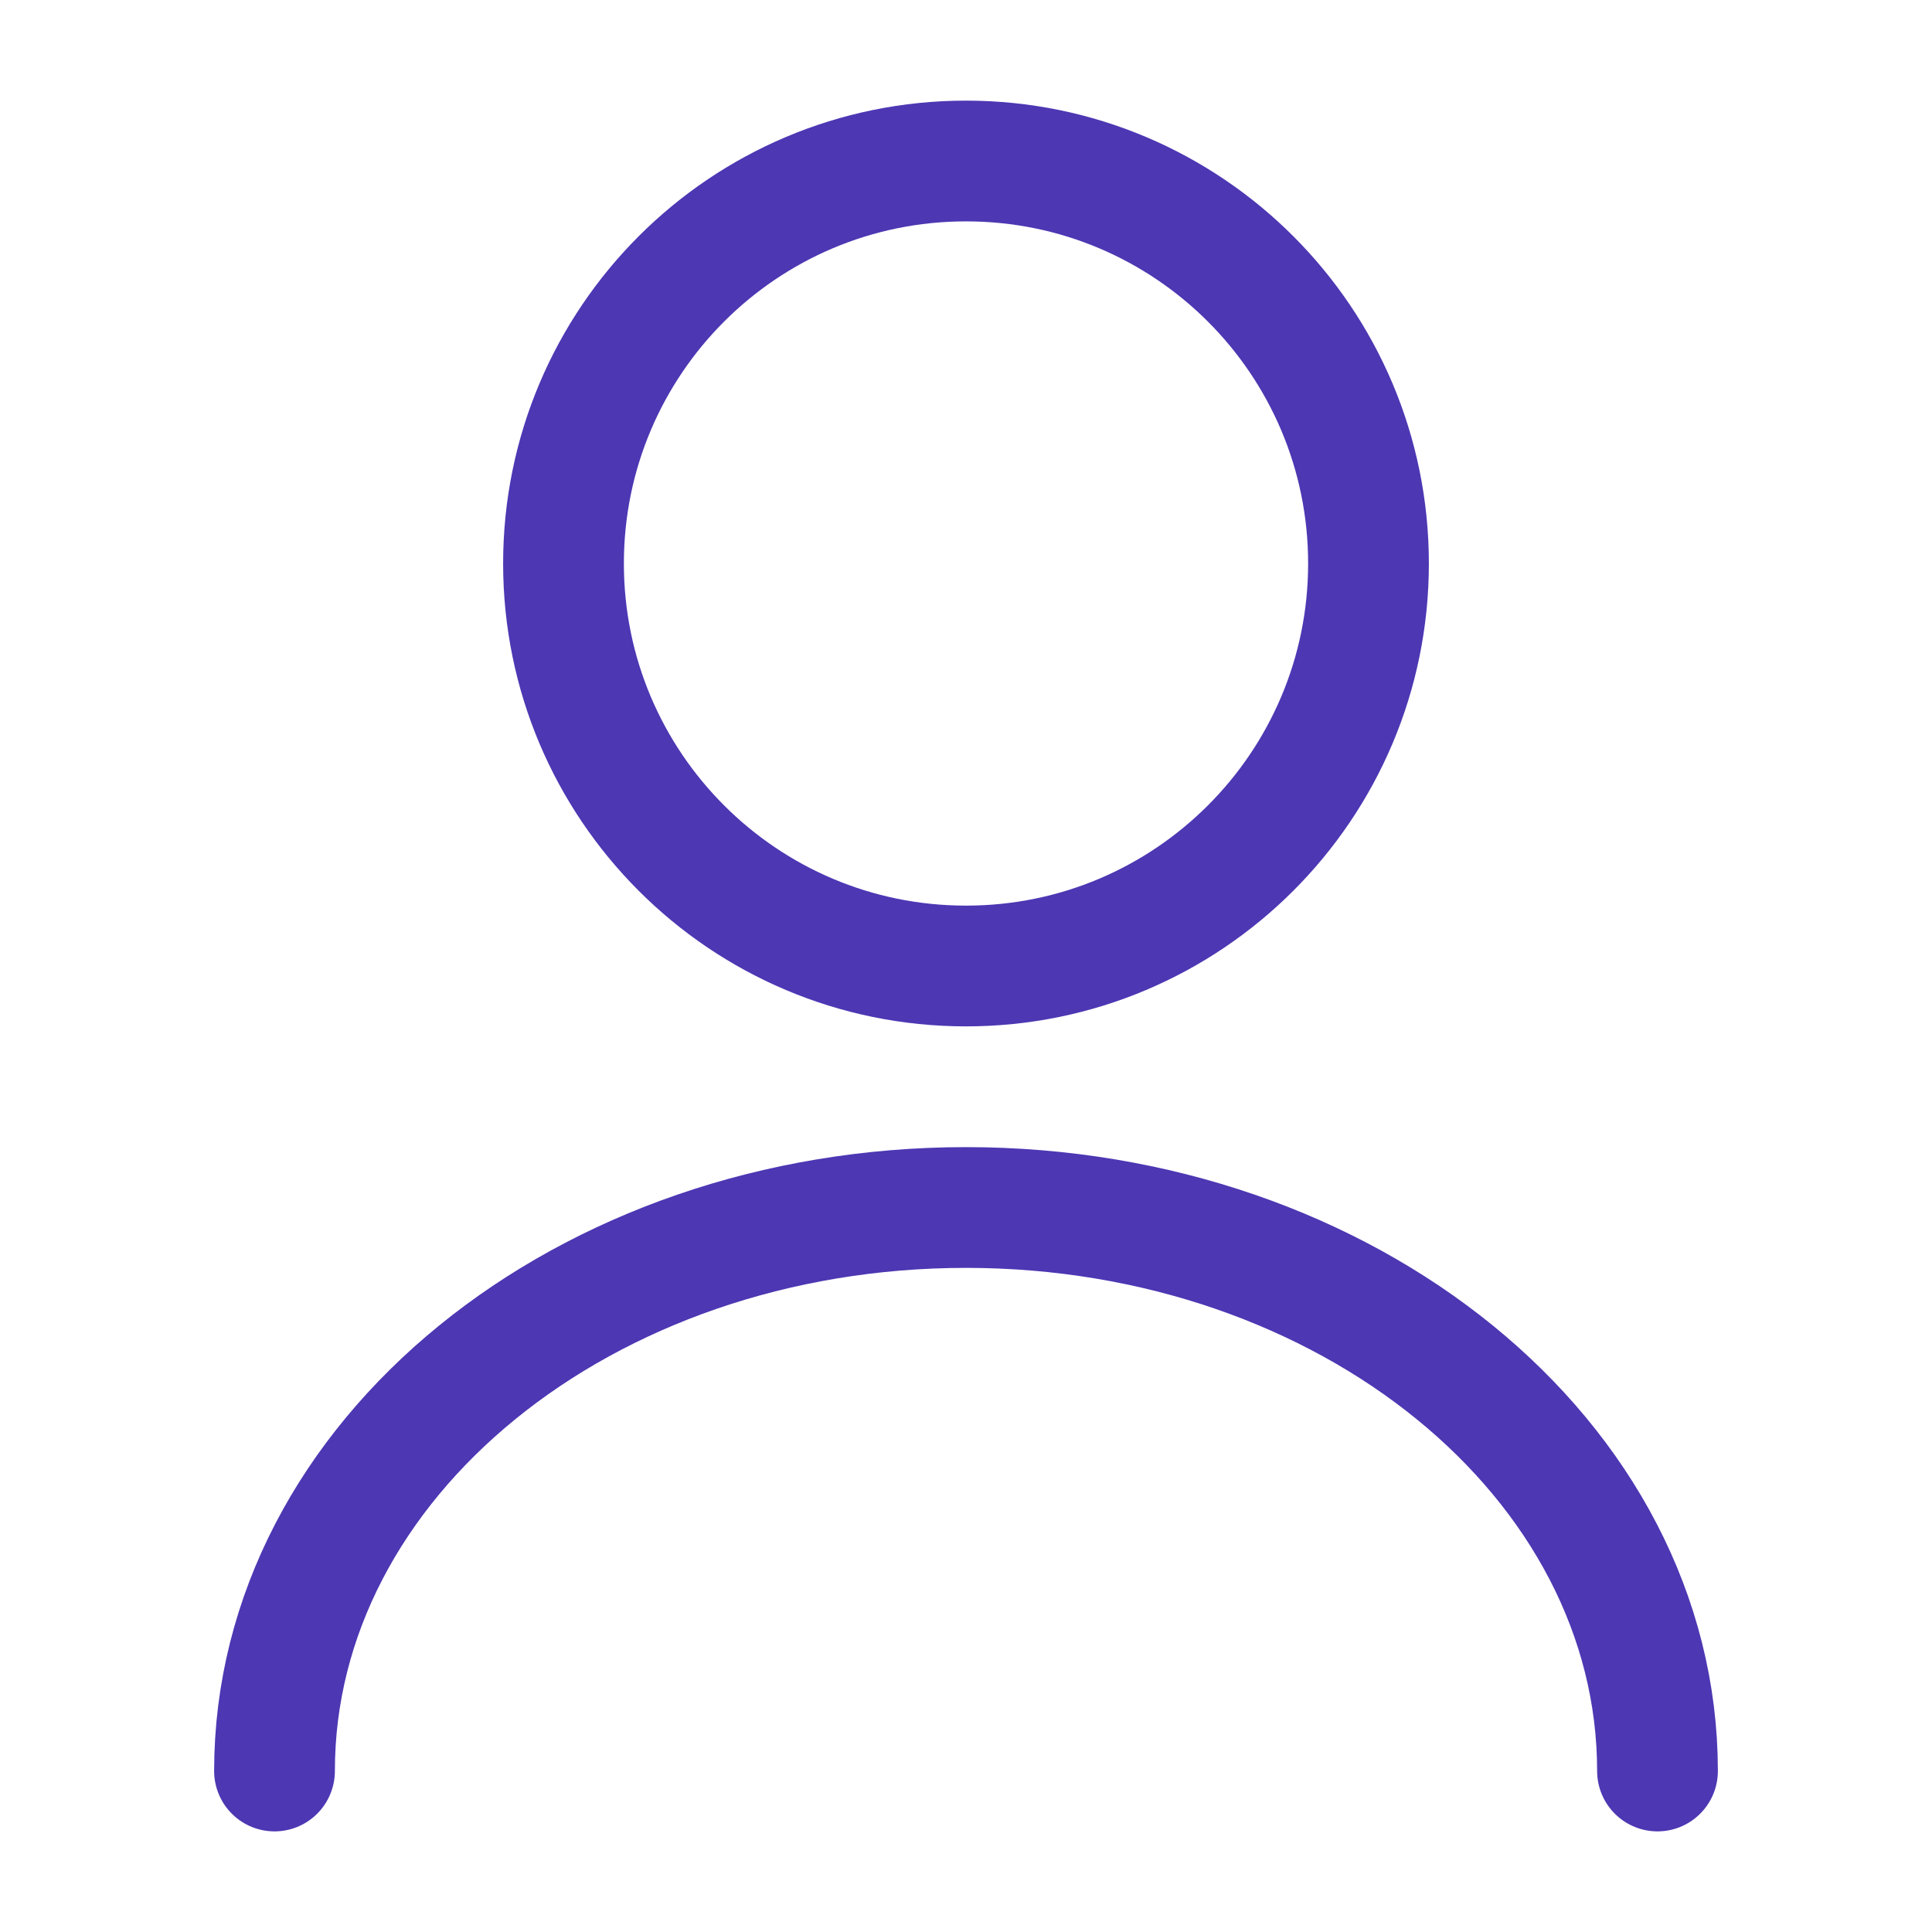
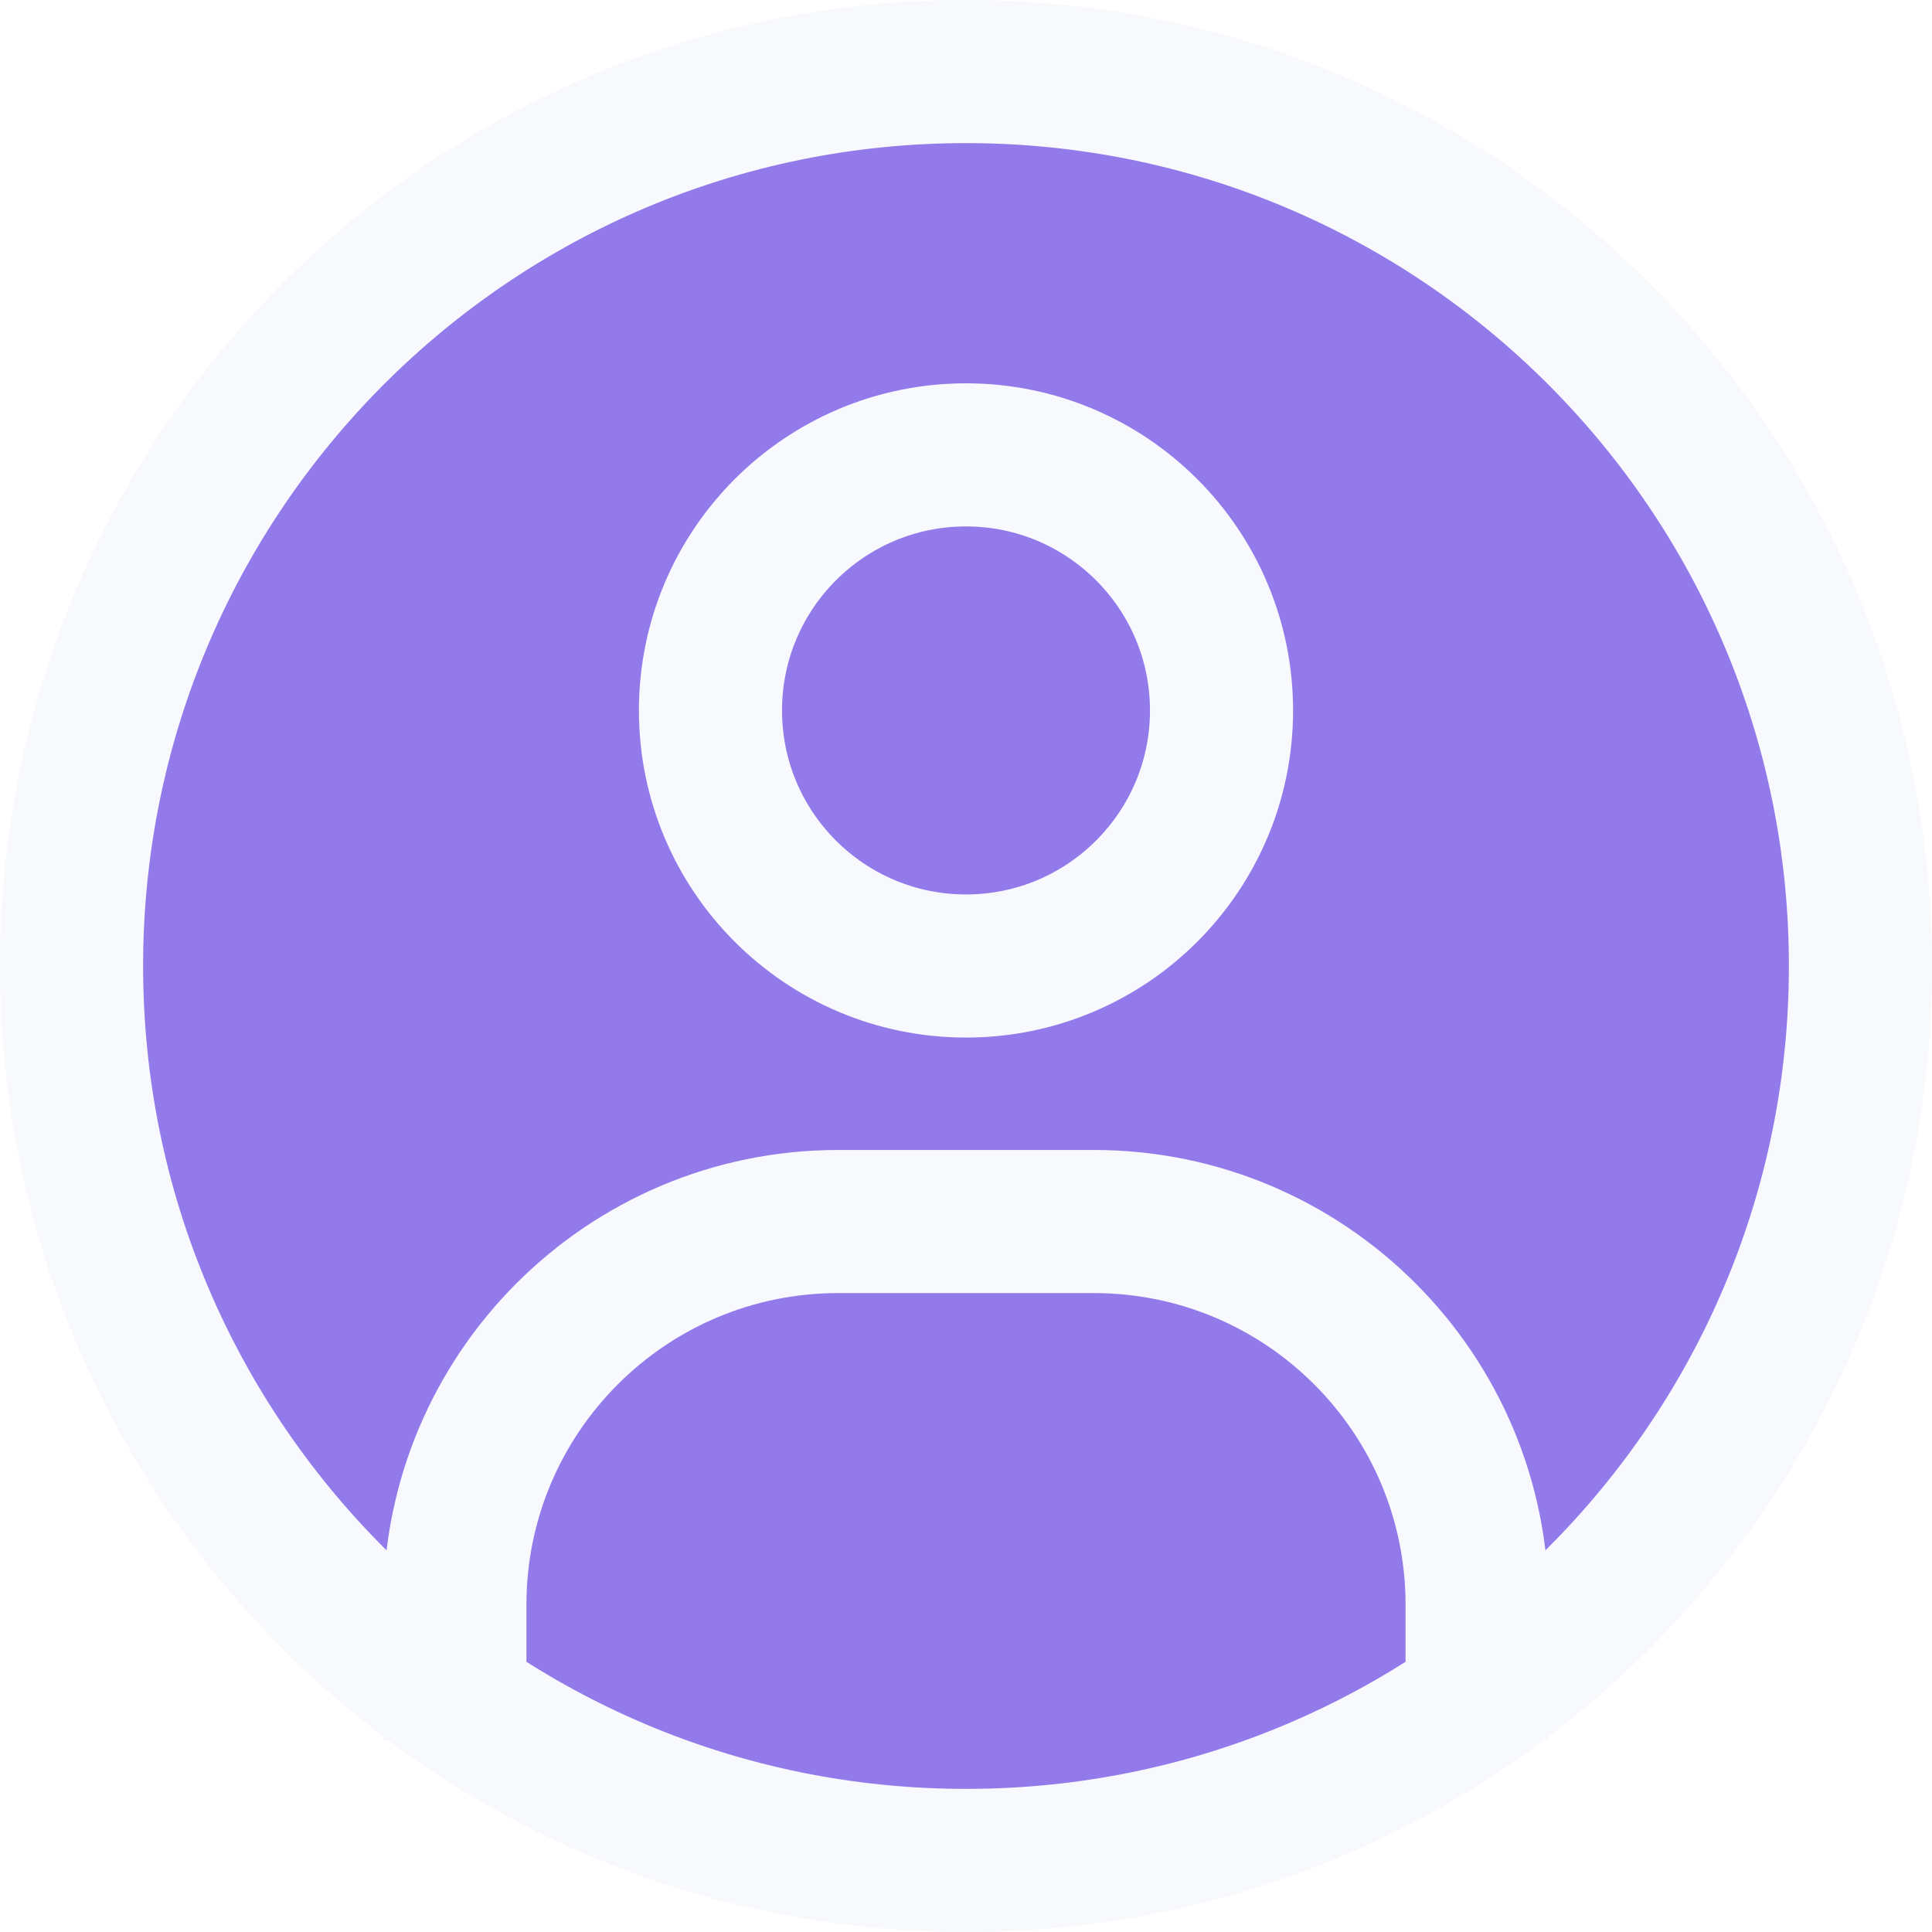
- <svg xmlns="http://www.w3.org/2000/svg" width="24" height="24" viewBox="0 0 24 24" fill="none">
-   <path d="M12 12C14.761 12 17 9.761 17 7C17 4.239 14.761 2 12 2C9.239 2 7 4.239 7 7C7 9.761 9.239 12 12 12Z" stroke="#4D37B3" stroke-width="1.5" stroke-linecap="round" stroke-linejoin="round" />
-   <path d="M20.59 22C20.59 18.13 16.74 15 12 15C7.26 15 3.41 18.13 3.41 22" stroke="#4D37B3" stroke-width="1.5" stroke-linecap="round" stroke-linejoin="round" />
+ <svg xmlns="http://www.w3.org/2000/svg" width="27" height="27" viewBox="0 0 27 27" fill="none">
+   <path d="M9.929 9.929C9.929 7.956 11.528 6.357 13.5 6.357C15.472 6.357 17.071 7.956 17.071 9.929C17.071 11.901 15.472 13.5 13.5 13.5C11.528 13.5 9.929 11.901 9.929 9.929Z" fill="#937AEA" />
+   <path d="M1 13.5C1 20.404 6.596 26 13.5 26C20.404 26 26 20.404 26 13.5C26 6.596 20.404 1 13.5 1C6.596 1 1 6.596 1 13.5Z" fill="#937AEA" />
+   <path d="M6.357 23.321V22.428C6.357 19.47 8.756 17.071 11.714 17.071H15.286C18.244 17.071 20.643 19.47 20.643 22.428V23.321M13.5 6.357C11.528 6.357 9.929 7.956 9.929 9.929C9.929 11.901 11.528 13.5 13.5 13.5C15.472 13.5 17.071 11.901 17.071 9.929C17.071 7.956 15.472 6.357 13.5 6.357ZM13.5 26C6.596 26 1 20.404 1 13.5C1 6.596 6.596 1 13.5 1C20.404 1 26 6.596 26 13.5C26 20.404 20.404 26 13.5 26Z" stroke="#F7F9FD" stroke-width="2" stroke-linecap="square" />
</svg>
